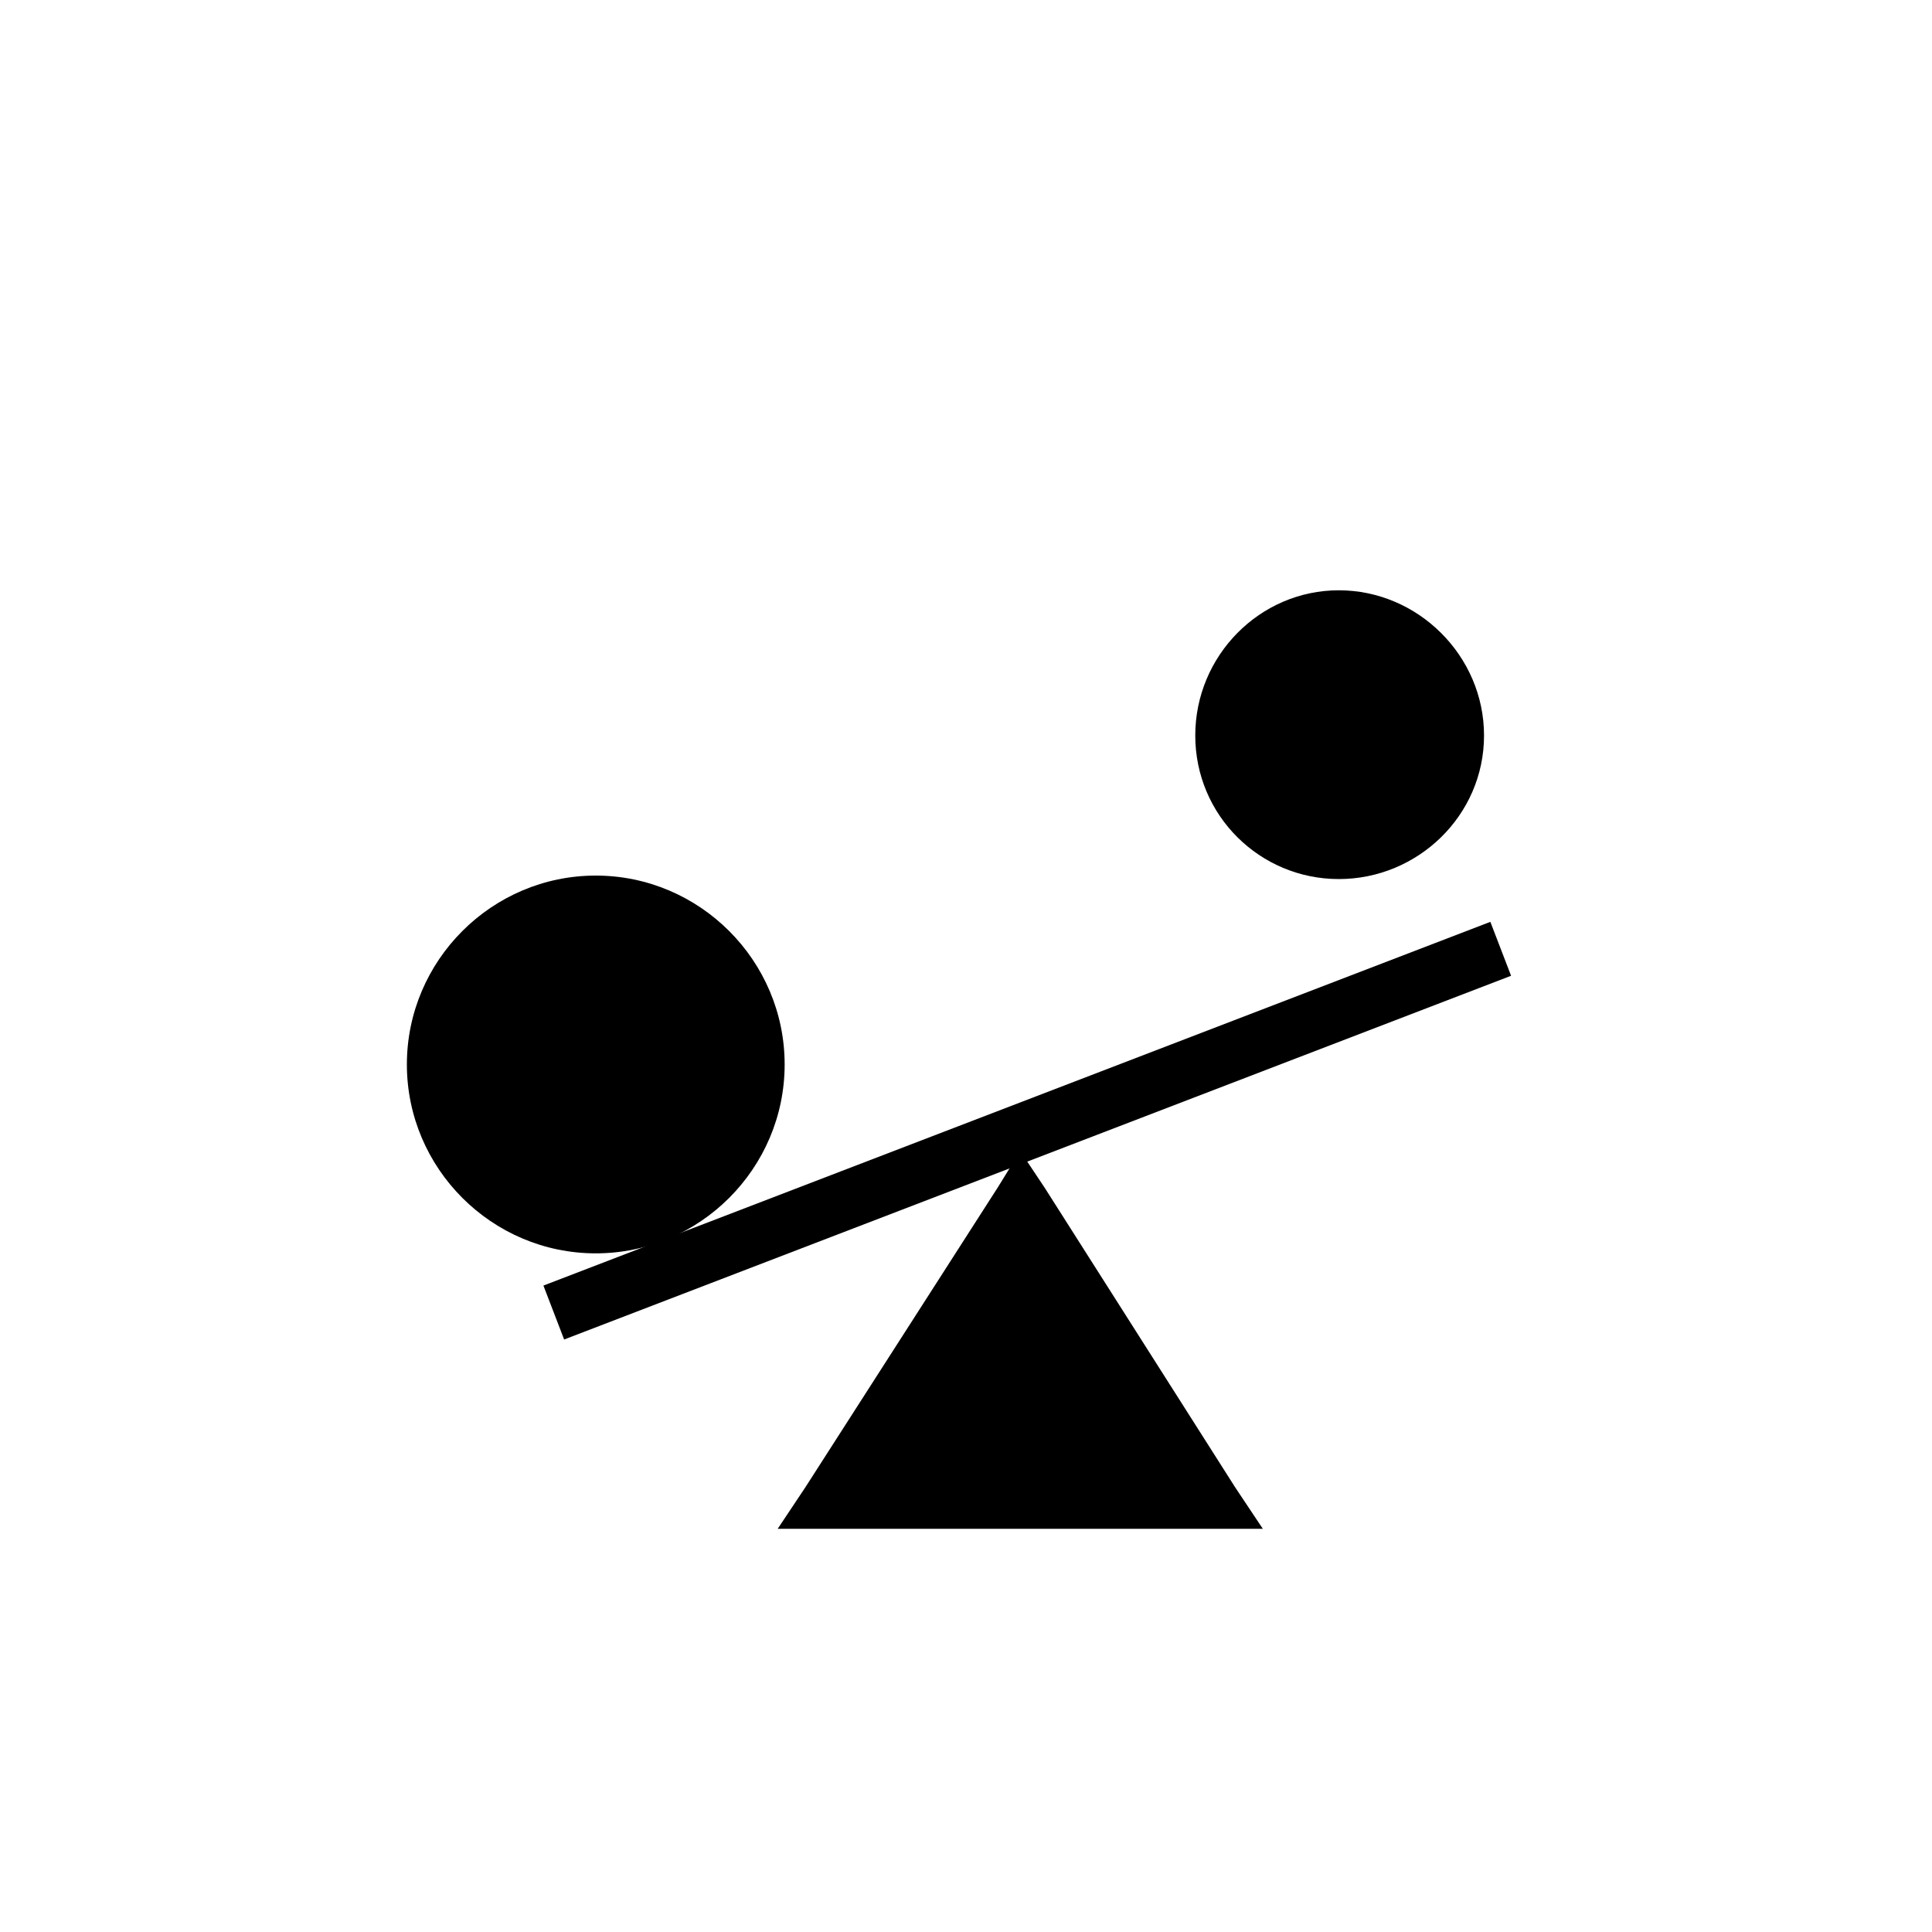
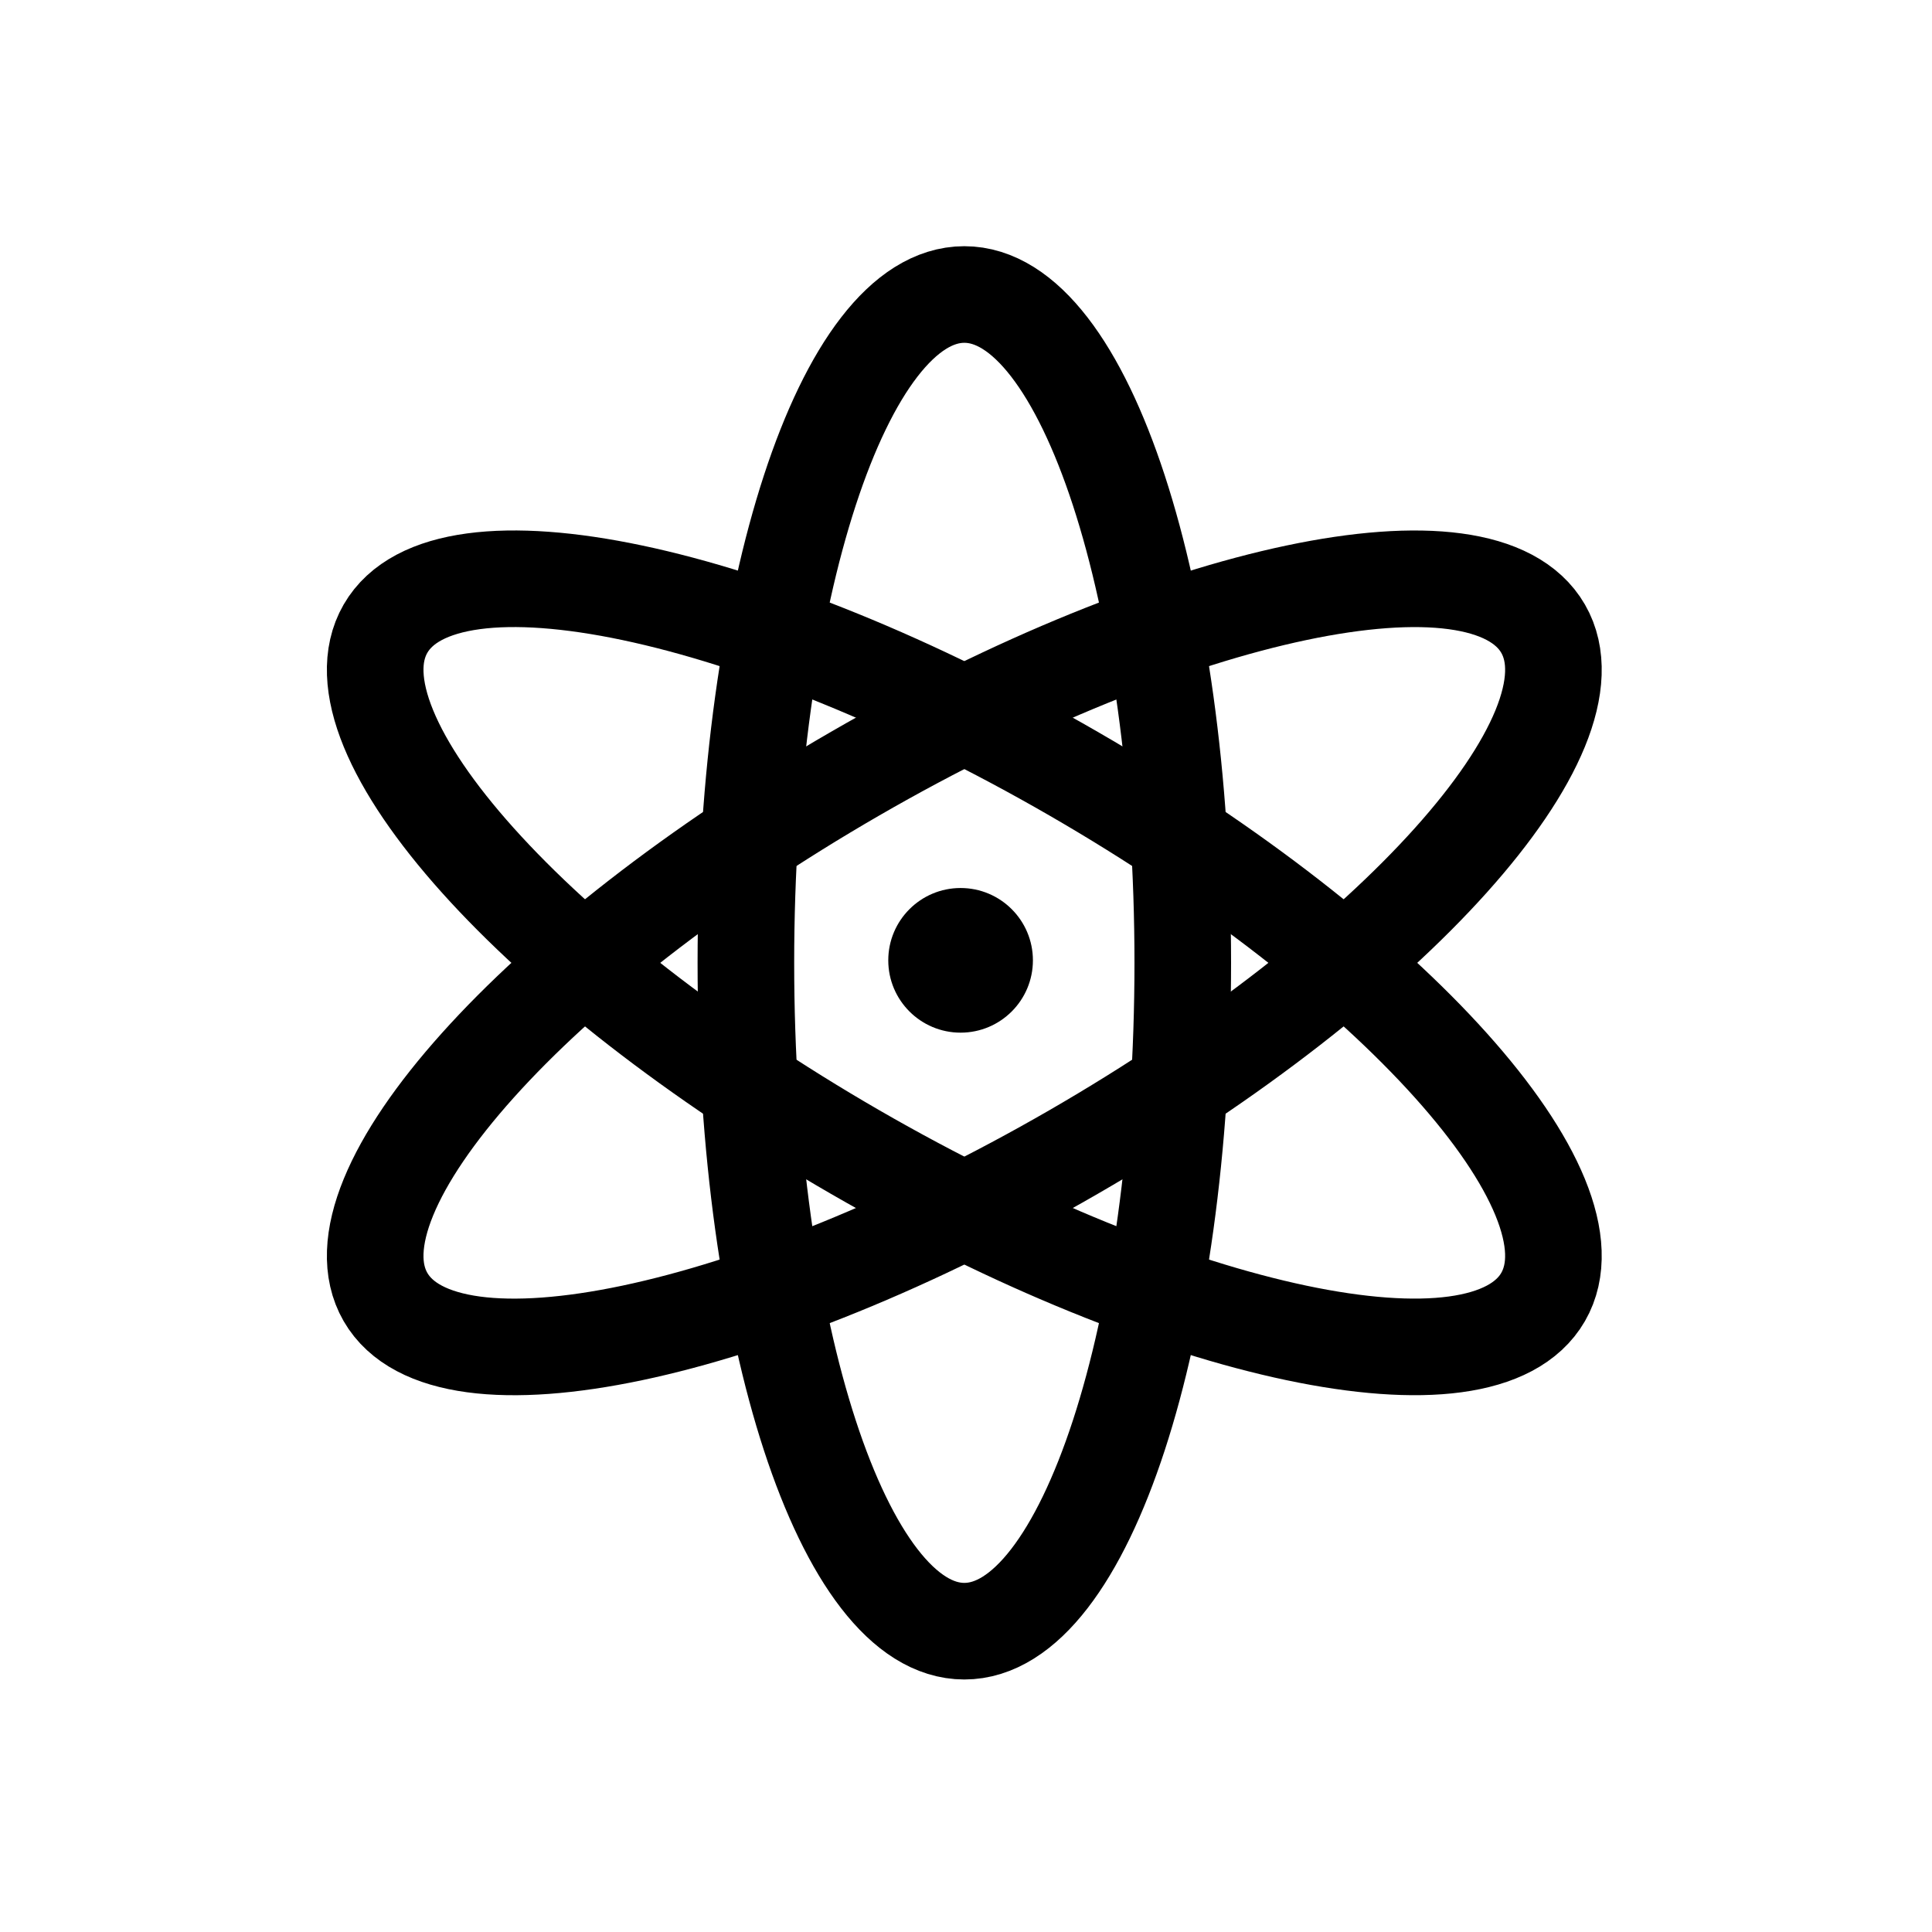
<svg xmlns="http://www.w3.org/2000/svg" width="30" height="30" id="svg2985" version="1.1">
  <defs id="defs2987" />
  <g id="layer2">
-     <path style="color:#000000;-inkscape-font-specification:Sans;stroke-width:0.897" d="M 15.842,17.874 15.493,18.439 12.506,23.094 12.076,23.739 H 12.883 18.829 19.609 L 19.179,23.094 16.219,18.439 Z" id="path3775" />
-     <path style="stroke:#000000;stroke-width:0.897" d="M 8.599,20.381 23.303,14.733" id="path3768" />
-     <path style="color:#000000;-inkscape-font-specification:Sans;stroke-width:0.897" d="M 9.251,13.596 C 7.637,13.596 6.318,14.915 6.318,16.529 6.318,18.143 7.637,19.462 9.251,19.462 10.865,19.462 12.184,18.143 12.184,16.529 12.184,14.915 10.865,13.596 9.251,13.596 Z" id="path3779" />
-     <path style="color:#000000;-inkscape-font-specification:Sans;stroke-width:0.859" d="M 20.789,9.166 C 19.563,9.166 18.56,10.181 18.56,11.421 18.56,12.662 19.563,13.65 20.789,13.65 22.016,13.65 23.044,12.662 23.044,11.421 23.044,10.181 22.016,9.166 20.789,9.166 Z" id="path3783" />
+     <ellipse style="opacity:1;fill:none;fill-opacity:1;stroke:currentColor;stroke-width:1.5;stroke-linejoin:round;stroke-miterlimit:4;stroke-dasharray:none;stroke-opacity:1" id="path827" cx="20.443" cy="5.461" rx="10.378" ry="3.392" transform="rotate(30)" />
+     <ellipse transform="rotate(-30)" ry="3.392" rx="10.378" cy="20.435" cx="5.492" id="ellipse829" style="opacity:1;fill:none;fill-opacity:1;stroke:currentColor;stroke-width:1.5;stroke-linejoin:round;stroke-miterlimit:4;stroke-dasharray:none;stroke-opacity:1" />
+     <ellipse style="opacity:1;fill:none;fill-opacity:1;stroke:currentColor;stroke-width:1.5;stroke-linejoin:round;stroke-miterlimit:4;stroke-dasharray:none;stroke-opacity:1" id="ellipse831" cx="-14.951" cy="14.974" rx="10.378" ry="3.392" transform="rotate(-90)" />
+     <circle style="opacity:1;fill-opacity:1;stroke:none;stroke-width:1.7;stroke-linejoin:round;stroke-miterlimit:4;stroke-dasharray:none;stroke-opacity:1" id="path1393" cx="14.916" cy="14.912" r="1.123" />
  </g>
</svg>
